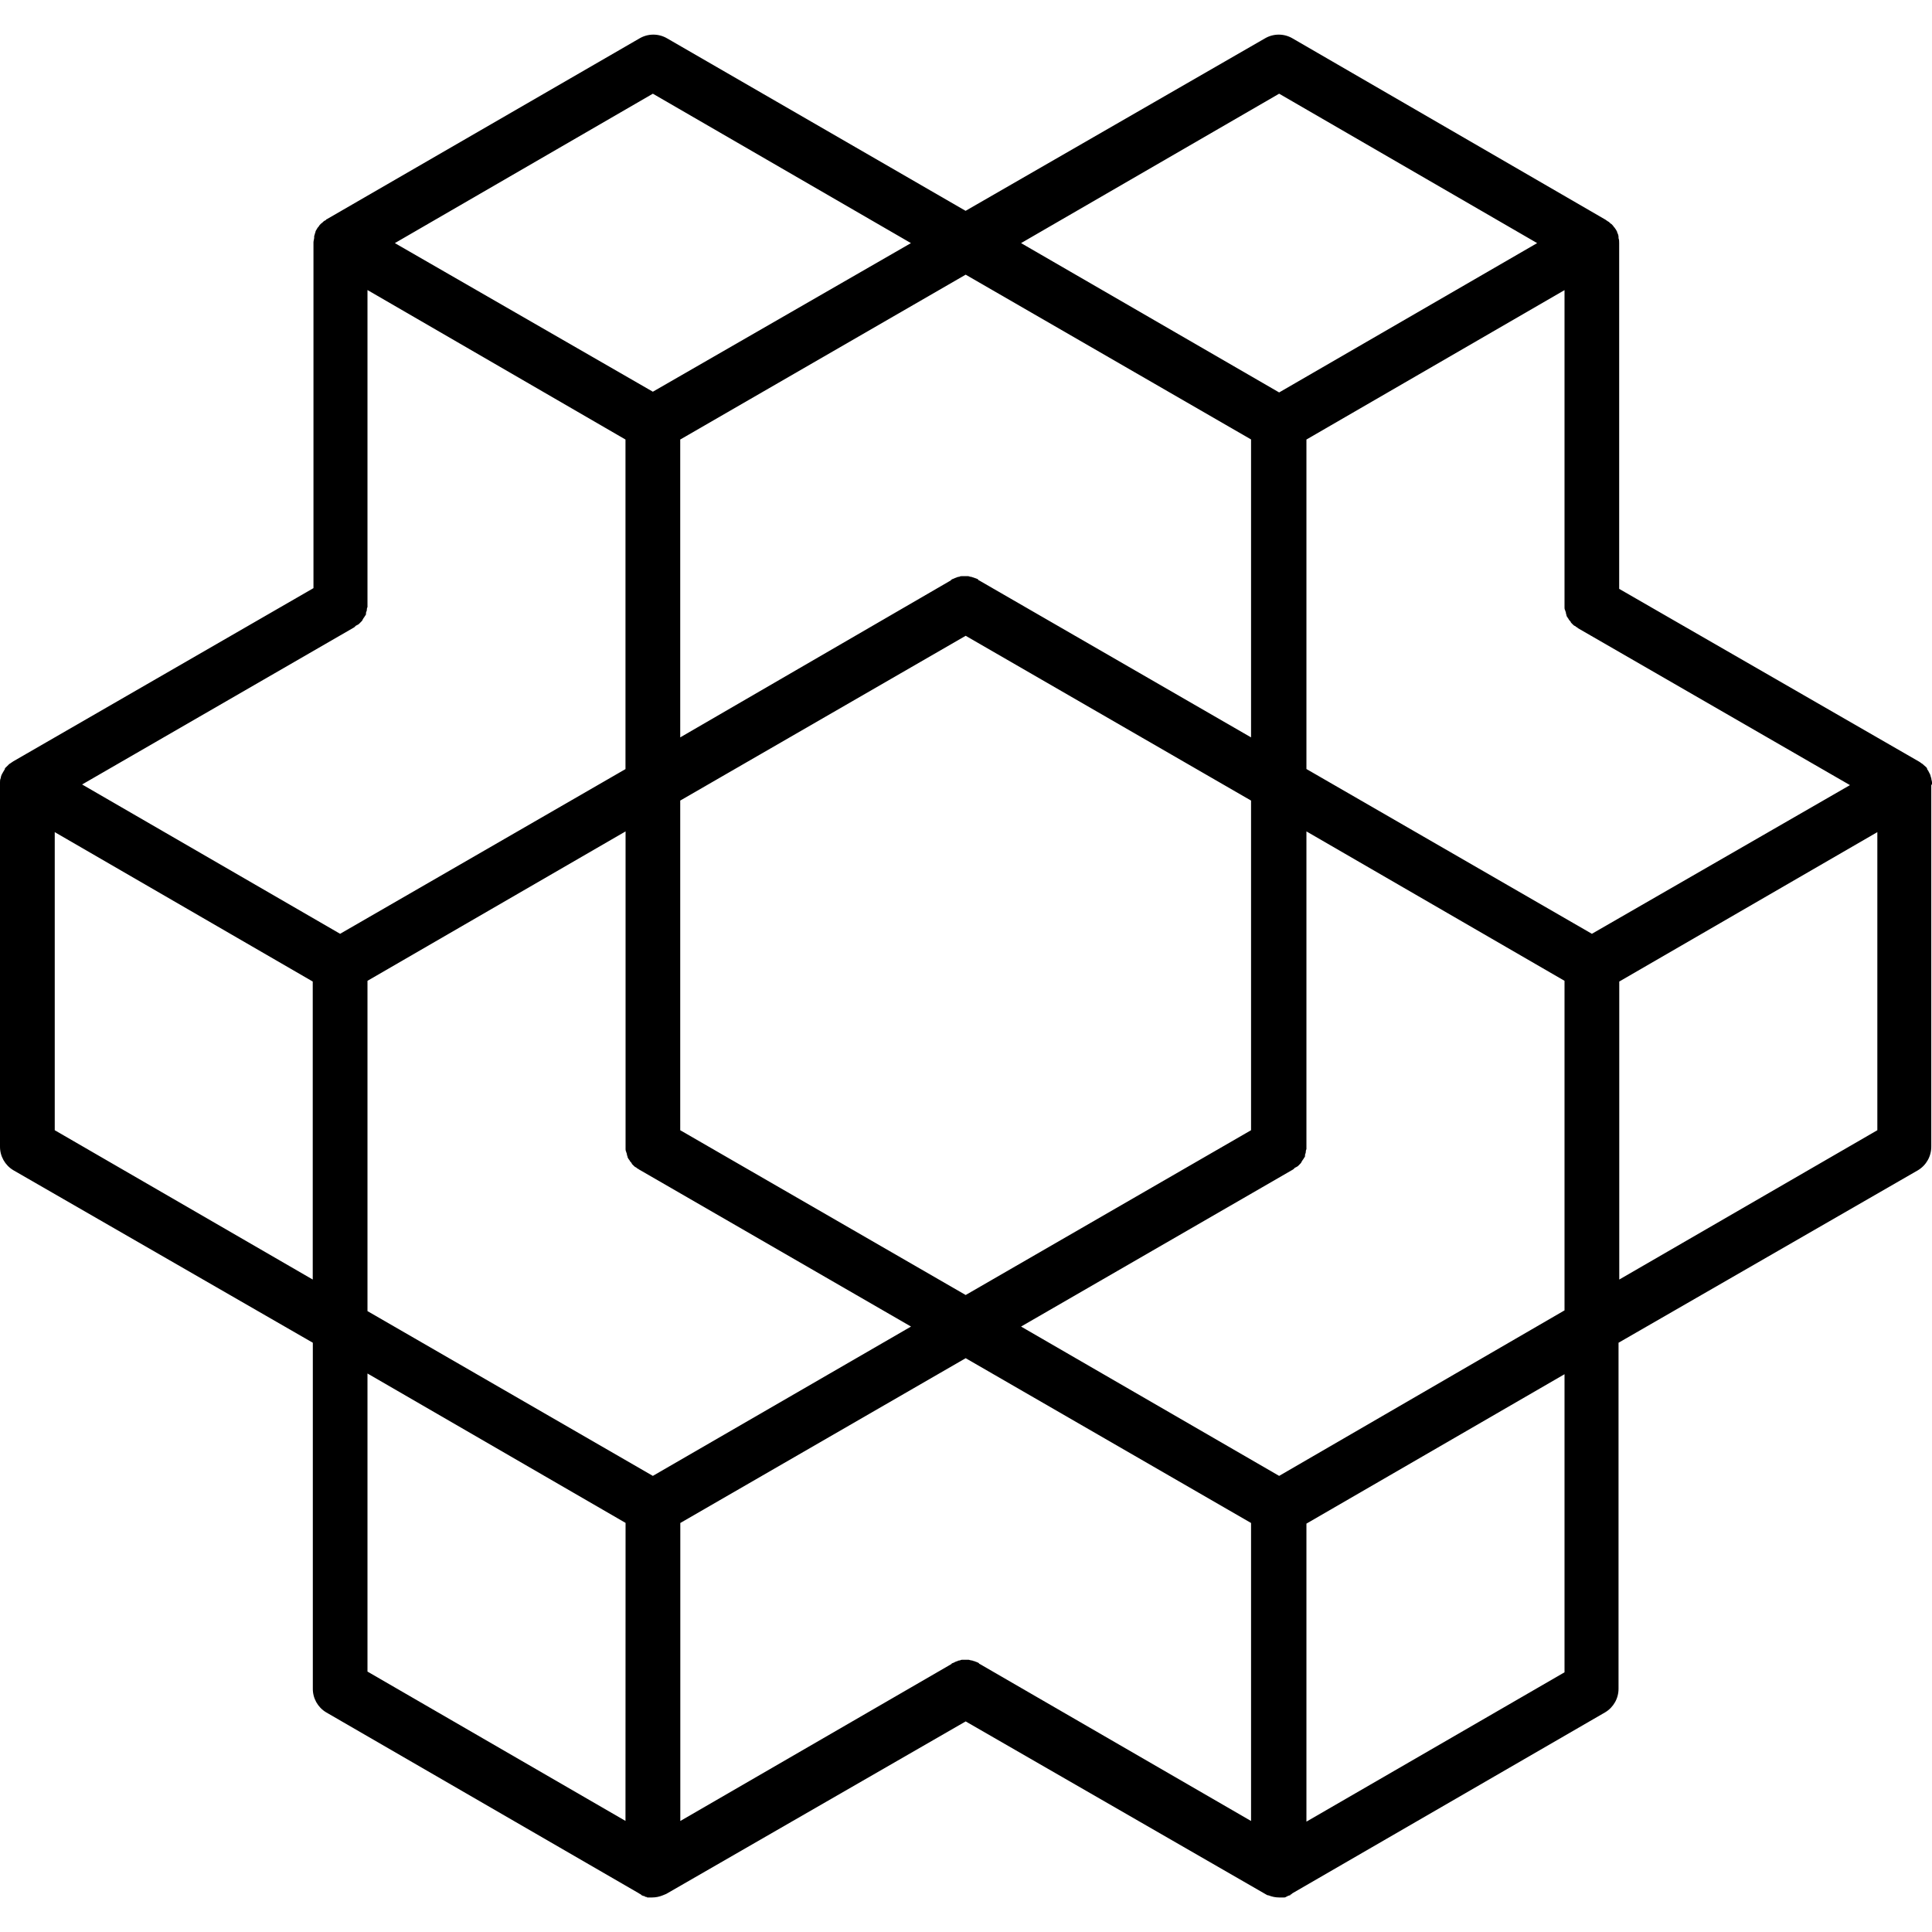
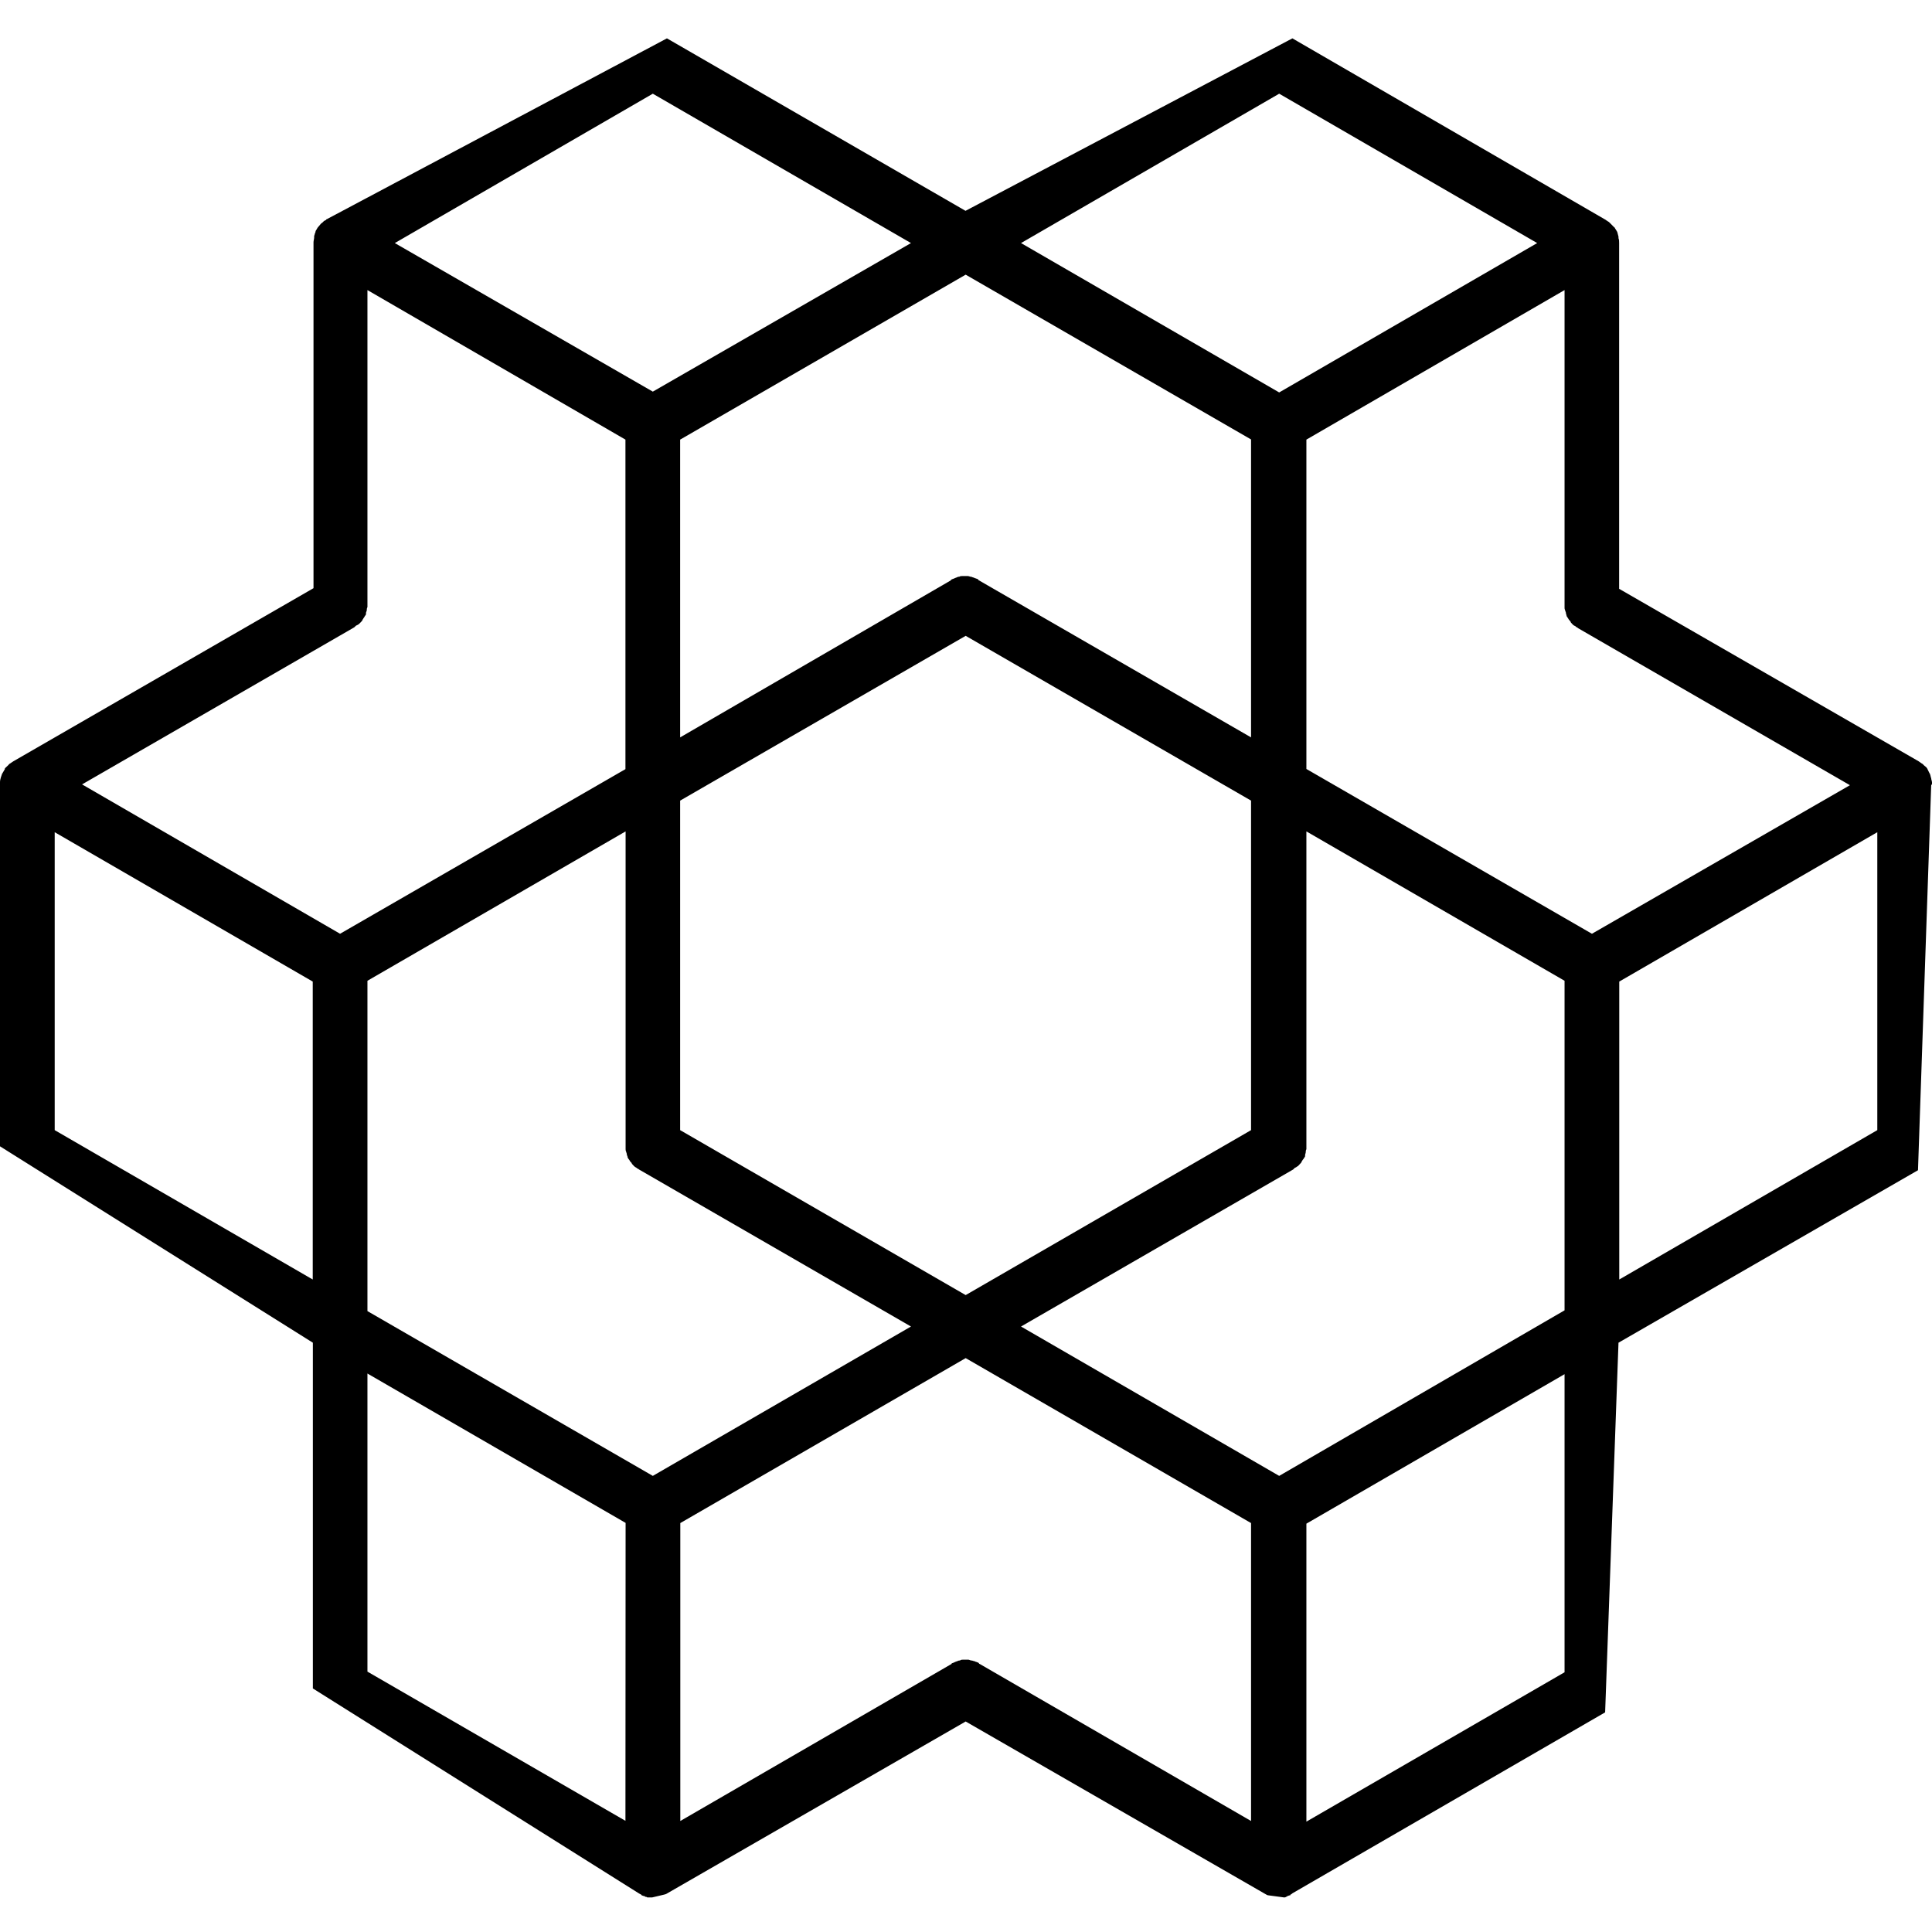
- <svg xmlns="http://www.w3.org/2000/svg" role="img" viewBox="0 0 24 24">
-   <path d="M24 9.736V9.72c0-.018-.009-.035-.009-.053-.008-.017-.008-.034-.017-.052 0-.009-.009-.009-.009-.017a.19.19 0 0 0-.026-.044v-.009c-.009-.017-.026-.026-.044-.043l-.008-.009c-.018-.009-.035-.026-.053-.035l-3.72-2.143V3.02c0-.018 0-.044-.008-.061V2.94a.124.124 0 0 0-.017-.052V2.88c-.01-.017-.018-.035-.027-.043 0-.01-.008-.01-.008-.01a.19.19 0 0 0-.035-.043c-.018-.008-.026-.026-.044-.034-.008 0-.008-.01-.017-.01l-.009-.008L16.055.476a.338.338 0 0 0-.34 0l-3.72 2.143L8.286.476a.338.338 0 0 0-.34 0L4.06 2.723c-.01 0-.01.01-.01.01-.008 0-.008.008-.017.008-.017.009-.026.026-.043.035a.153.153 0 0 0-.035.043l-.009.009c-.008.017-.017.026-.026.044v.008c-.009.018-.009.035-.017.052v.018c0 .017-.009.043-.009.06v4.296L.166 9.457c-.018.01-.035.026-.053.035l-.008.009-.044.043v.01c-.009.017-.017.025-.026.043 0 .008-.009.008-.009.017a.124.124 0 0 0-.017.052C0 9.684 0 9.701 0 9.72v4.521a.34.34 0 0 0 .166.296l3.72 2.143v4.295a.34.34 0 0 0 .165.296l3.885 2.248c.009.008.018.008.026.017 0 0 .009 0 .009.009.009 0 .017.008.026.008.009 0 .009 0 .018.01.008 0 .017 0 .026.008h.061a.35.35 0 0 0 .13-.026c.018-.009.026-.009.044-.018l3.72-2.143 3.72 2.143c.017.009.026.018.043.018a.35.35 0 0 0 .13.026h.062c.008 0 .017 0 .026-.009.008 0 .008 0 .017-.009.009 0 .018-.008.026-.008.009 0 .009 0 .009-.009.009 0 .017-.009.026-.017l3.885-2.248a.34.34 0 0 0 .166-.296V16.68l3.72-2.143a.34.34 0 0 0 .165-.296V9.754c.009-.01.009-.018.009-.018zM12.17 20.67s-.009 0-.009-.009c-.009-.008-.017-.008-.035-.017-.008 0-.017-.009-.026-.009-.009 0-.017-.009-.035-.009-.008 0-.026-.008-.035-.008h-.069c-.009 0-.026 0-.035.008-.009 0-.017 0-.035.01-.009 0-.017.008-.026.008-.009.009-.017.009-.035.017 0 0-.009 0-.009.009l-3.37 1.951v-3.702l3.545-2.047 3.545 2.047v3.702zM4.4 7.793c.017-.017.025-.026.034-.026.009-.008.018-.008.026-.017l.026-.026c.01-.009.018-.018.018-.026.009-.01.009-.018.017-.026.009-.01.009-.018.018-.027.008-.008.008-.017.008-.034 0-.01.01-.018.01-.035 0-.009 0-.018.008-.035V3.603L7.77 5.46v4.094L4.225 11.6 1.02 9.745zm7.596-4.381l3.545 2.047V9.16l-3.38-1.951s-.009 0-.009-.009c-.008-.009-.017-.009-.034-.017-.01 0-.018-.009-.027-.009-.008 0-.017-.009-.034-.009-.01 0-.018-.008-.035-.008h-.07c-.009 0-.026 0-.035.008-.008 0-.017 0-.035.009-.008 0-.017.009-.026.009-.008.008-.026.008-.035.017 0 0-.008 0-.008.009L8.45 9.16v-3.7zm0 12.675L8.45 14.04V9.945l3.546-2.047 3.545 2.047v4.095zm-7.431-3.903l3.206-1.856v3.947c0 .008 0 .017.008.035 0 .008.009.017.009.034 0 .01.009.018.009.035.008.009.008.018.017.026.009.01.009.018.018.027.008.008.017.017.017.026l.026.026c.009.009.018.017.026.017.009.009.018.018.026.018l.01.008 3.38 1.952-3.207 1.855-3.545-2.047zm11.325 6.15l-3.206-1.855 3.38-1.952.009-.008c.008-.009.017-.018.026-.018.008-.008.017-.008.026-.017l.026-.026c.009-.009.017-.018.017-.026.01-.01.01-.018.018-.027.009-.008.009-.017.017-.026.009-.008.009-.017.009-.035 0-.008.009-.017.009-.034 0-.01 0-.018.008-.035v-3.947l3.206 1.856v4.094zm3.885-6.734l-3.546-2.047V5.46l3.206-1.856V7.55c0 .008 0 .017.009.034 0 .01.009.018.009.035 0 .009.008.018.008.035.01.009.01.018.018.026.008.009.008.018.017.026.009.01.018.018.018.026.008.01.017.018.026.027.008.008.017.017.026.017.009.009.017.017.026.017l.009.01 3.38 1.95zM15.89 1.164l3.205 1.856-3.205 1.855-3.206-1.855zm-7.78 0l3.206 1.856L8.11 4.866 4.905 3.02zM.68 10.337l3.205 1.856v3.702L.68 14.04zM7.77 22.62l-3.205-1.855v-3.703l3.206 1.856zm11.665-1.846l-3.206 1.855v-3.702l3.206-1.856zm3.886-6.734l-3.206 1.855v-3.702l3.206-1.856Z" />
+ <svg xmlns="http://www.w3.org/2000/svg" width="48px" height="px" viewBox="0 0 48 48" version="1.1">
+   <g id="surface1">
+     <path style=" stroke:none;fill-rule:nonzero;fill:rgb(0%,0%,0%);fill-opacity:1;" d="M 48 19.473 L 48 19.441 C 48 19.402 47.98 19.371 47.98 19.336 C 47.965 19.301 47.965 19.266 47.949 19.23 C 47.949 19.211 47.93 19.211 47.93 19.195 L 47.879 19.09 C 47.859 19.055 47.824 19.039 47.789 19.004 L 47.773 18.984 C 47.738 18.969 47.703 18.934 47.668 18.914 L 40.227 14.629 L 40.227 6.039 C 40.227 6.004 40.227 5.953 40.211 5.918 L 40.211 5.879 L 40.18 5.762 C 40.156 5.727 40.141 5.691 40.125 5.676 C 40.125 5.652 40.109 5.652 40.109 5.652 C 40.004 5.551 39.984 5.516 39.949 5.5 C 39.934 5.5 39.934 5.48 39.914 5.48 L 39.898 5.465 L 32.109 0.953 L 23.988 5.238 L 16.57 0.953 L 8.121 5.445 C 8.102 5.445 8.102 5.465 8.102 5.465 C 8.086 5.465 8.086 5.48 8.066 5.48 C 8.031 5.5 8.016 5.535 7.98 5.551 L 7.891 5.656 C 7.875 5.691 7.859 5.707 7.84 5.742 L 7.84 5.762 C 7.82 5.797 7.82 5.828 7.805 5.863 L 7.805 5.898 C 7.805 5.934 7.789 5.984 7.789 6.02 L 7.789 14.613 L 0.332 18.914 C 0.297 18.934 0.262 18.965 0.227 18.984 L 0.211 19.004 L 0.121 19.09 L 0.121 19.109 C 0.105 19.141 0.09 19.156 0.07 19.195 C 0.07 19.211 0.051 19.211 0.051 19.227 C 0 19.367 0 19.402 0 19.441 L 0 28.48 L 7.773 33.359 L 7.773 41.949 L 15.871 47.039 C 15.891 47.055 15.906 47.055 15.926 47.07 C 15.926 47.07 15.941 47.07 15.941 47.09 C 15.961 47.09 15.977 47.105 15.992 47.105 C 16.012 47.105 16.012 47.105 16.031 47.125 C 16.047 47.125 16.062 47.125 16.082 47.141 L 16.203 47.141 C 16.5 47.07 16.516 47.07 16.551 47.055 L 23.992 42.77 L 31.434 47.055 C 31.465 47.07 31.484 47.09 31.52 47.09 L 31.902 47.141 C 31.918 47.141 31.938 47.141 31.953 47.125 C 31.969 47.125 31.969 47.125 31.988 47.105 C 32.008 47.105 32.023 47.09 32.039 47.09 C 32.059 47.09 32.059 47.09 32.059 47.07 C 32.074 47.07 32.094 47.055 32.109 47.039 L 39.879 42.543 L 40.211 33.359 L 47.652 29.074 L 47.98 19.508 C 48 19.488 48 19.473 48 19.473 Z M 24.34 41.34 C 24.34 41.34 24.32 41.34 24.32 41.32 C 24.305 41.305 24.289 41.305 24.254 41.289 C 24.234 41.289 24.219 41.27 24.199 41.27 C 24.184 41.27 24.164 41.254 24.129 41.254 C 24.113 41.254 24.078 41.234 24.059 41.234 L 23.922 41.234 C 23.902 41.234 23.871 41.234 23.852 41.254 C 23.836 41.254 23.816 41.254 23.781 41.273 C 23.766 41.273 23.746 41.289 23.73 41.289 C 23.711 41.305 23.695 41.305 23.66 41.32 C 23.66 41.32 23.641 41.32 23.641 41.34 L 16.902 45.242 L 16.902 37.84 L 23.992 33.742 L 31.082 37.84 L 31.082 45.242 Z M 8.801 15.586 C 8.836 15.551 8.852 15.535 8.867 15.535 C 8.887 15.52 8.902 15.52 8.922 15.5 L 8.973 15.449 C 8.992 15.43 9.008 15.41 9.008 15.395 C 9.027 15.375 9.027 15.359 9.043 15.344 C 9.059 15.324 9.059 15.309 9.078 15.289 C 9.094 15.273 9.094 15.258 9.094 15.223 C 9.094 15.203 9.113 15.188 9.113 15.152 C 9.113 15.133 9.113 15.117 9.129 15.082 L 9.129 7.207 L 15.539 10.922 L 15.539 19.109 L 8.449 23.199 L 2.039 19.488 Z M 23.992 6.824 L 31.082 10.918 L 31.082 18.32 L 24.32 14.418 C 24.32 14.418 24.305 14.418 24.305 14.398 C 24.289 14.383 24.27 14.383 24.234 14.367 C 24.215 14.367 24.199 14.348 24.184 14.348 C 24.164 14.348 24.148 14.328 24.113 14.328 C 24.094 14.328 24.078 14.312 24.043 14.312 L 23.902 14.312 C 23.887 14.312 23.852 14.312 23.836 14.328 C 23.816 14.328 23.801 14.328 23.766 14.348 C 23.746 14.348 23.73 14.367 23.711 14.367 C 23.695 14.383 23.66 14.383 23.641 14.398 C 23.641 14.398 23.625 14.398 23.625 14.418 L 16.898 18.32 L 16.898 10.922 Z M 23.992 32.176 L 16.898 28.078 L 16.898 19.891 L 23.992 15.797 L 31.082 19.891 L 31.082 28.078 Z M 9.129 24.367 L 15.543 20.656 L 15.543 28.551 C 15.543 28.566 15.543 28.586 15.559 28.621 C 15.559 28.637 15.574 28.652 15.574 28.688 C 15.574 28.707 15.594 28.723 15.594 28.758 C 15.609 28.777 15.609 28.793 15.629 28.809 C 15.645 28.828 15.645 28.848 15.664 28.863 C 15.68 28.879 15.699 28.898 15.699 28.914 L 15.75 28.969 C 15.77 28.984 15.785 29.004 15.801 29.004 C 15.82 29.02 15.84 29.039 15.855 29.039 L 15.875 29.055 L 22.633 32.957 L 16.219 36.668 L 9.129 32.574 Z M 31.781 36.668 L 25.367 32.957 L 32.129 29.055 L 32.145 29.039 C 32.16 29.02 32.18 29.004 32.199 29.004 C 32.215 28.984 32.23 28.984 32.25 28.969 L 32.301 28.914 C 32.32 28.898 32.336 28.879 32.336 28.863 C 32.355 28.844 32.355 28.828 32.371 28.809 C 32.391 28.793 32.391 28.777 32.406 28.758 C 32.426 28.742 32.426 28.723 32.426 28.688 C 32.426 28.672 32.441 28.652 32.441 28.621 C 32.441 28.602 32.441 28.586 32.457 28.551 L 32.457 20.656 L 38.871 24.367 L 38.871 32.555 Z M 39.551 23.199 L 32.457 19.105 L 32.457 10.922 L 38.871 7.207 L 38.871 15.102 C 38.871 15.117 38.871 15.133 38.887 15.168 C 38.887 15.188 38.906 15.203 38.906 15.238 C 38.906 15.258 38.922 15.273 38.922 15.309 C 38.941 15.324 38.941 15.344 38.957 15.359 C 38.973 15.379 38.973 15.395 38.992 15.41 C 39.012 15.434 39.027 15.449 39.027 15.465 C 39.043 15.484 39.062 15.5 39.078 15.52 C 39.098 15.535 39.113 15.551 39.133 15.551 C 39.148 15.57 39.164 15.586 39.184 15.586 L 39.203 15.605 L 45.961 19.508 Z M 31.781 2.328 L 38.191 6.039 L 31.781 9.75 L 25.367 6.039 Z M 16.219 2.328 L 22.633 6.039 L 16.219 9.73 L 9.809 6.039 Z M 1.359 20.676 L 7.77 24.387 L 7.77 31.789 L 1.359 28.078 Z M 15.539 45.238 L 9.129 41.531 L 9.129 34.125 L 15.543 37.836 Z M 38.871 41.547 L 32.457 45.258 L 32.457 37.855 L 38.871 34.141 Z M 46.641 28.078 L 40.23 31.789 L 40.23 24.387 L 46.641 20.676 Z M 46.641 28.078 " />
+   </g>
</svg>
